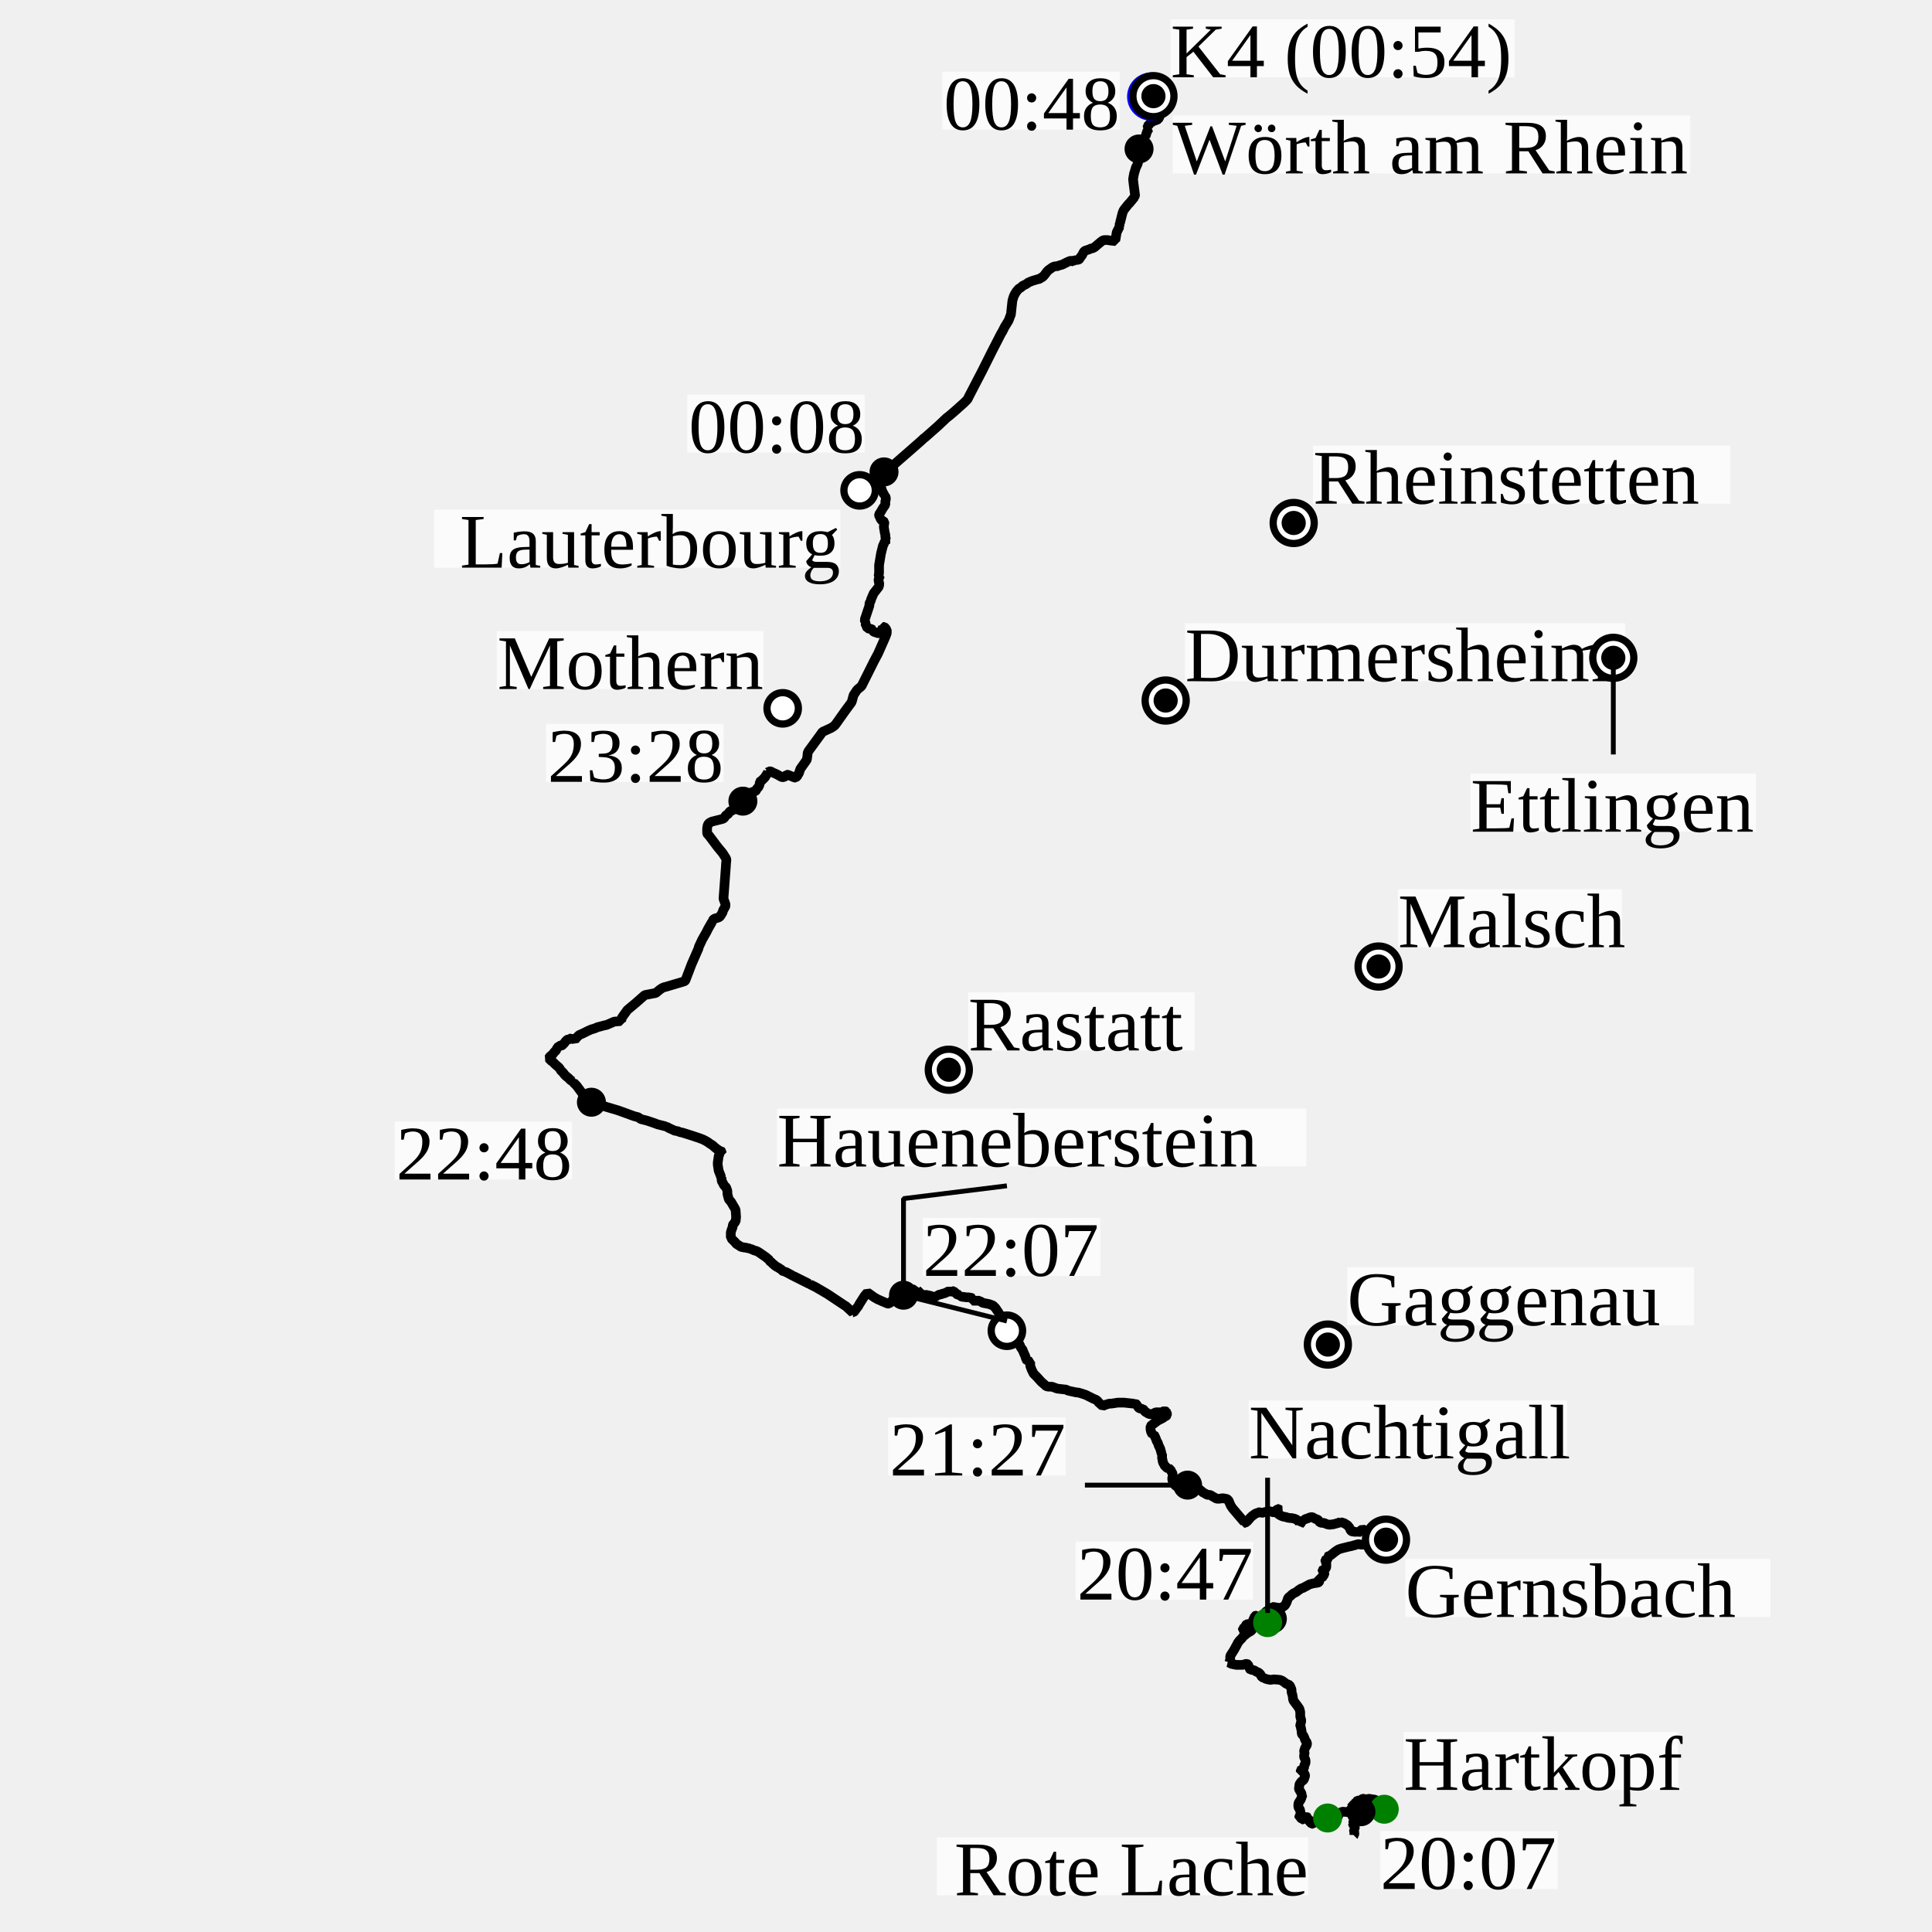
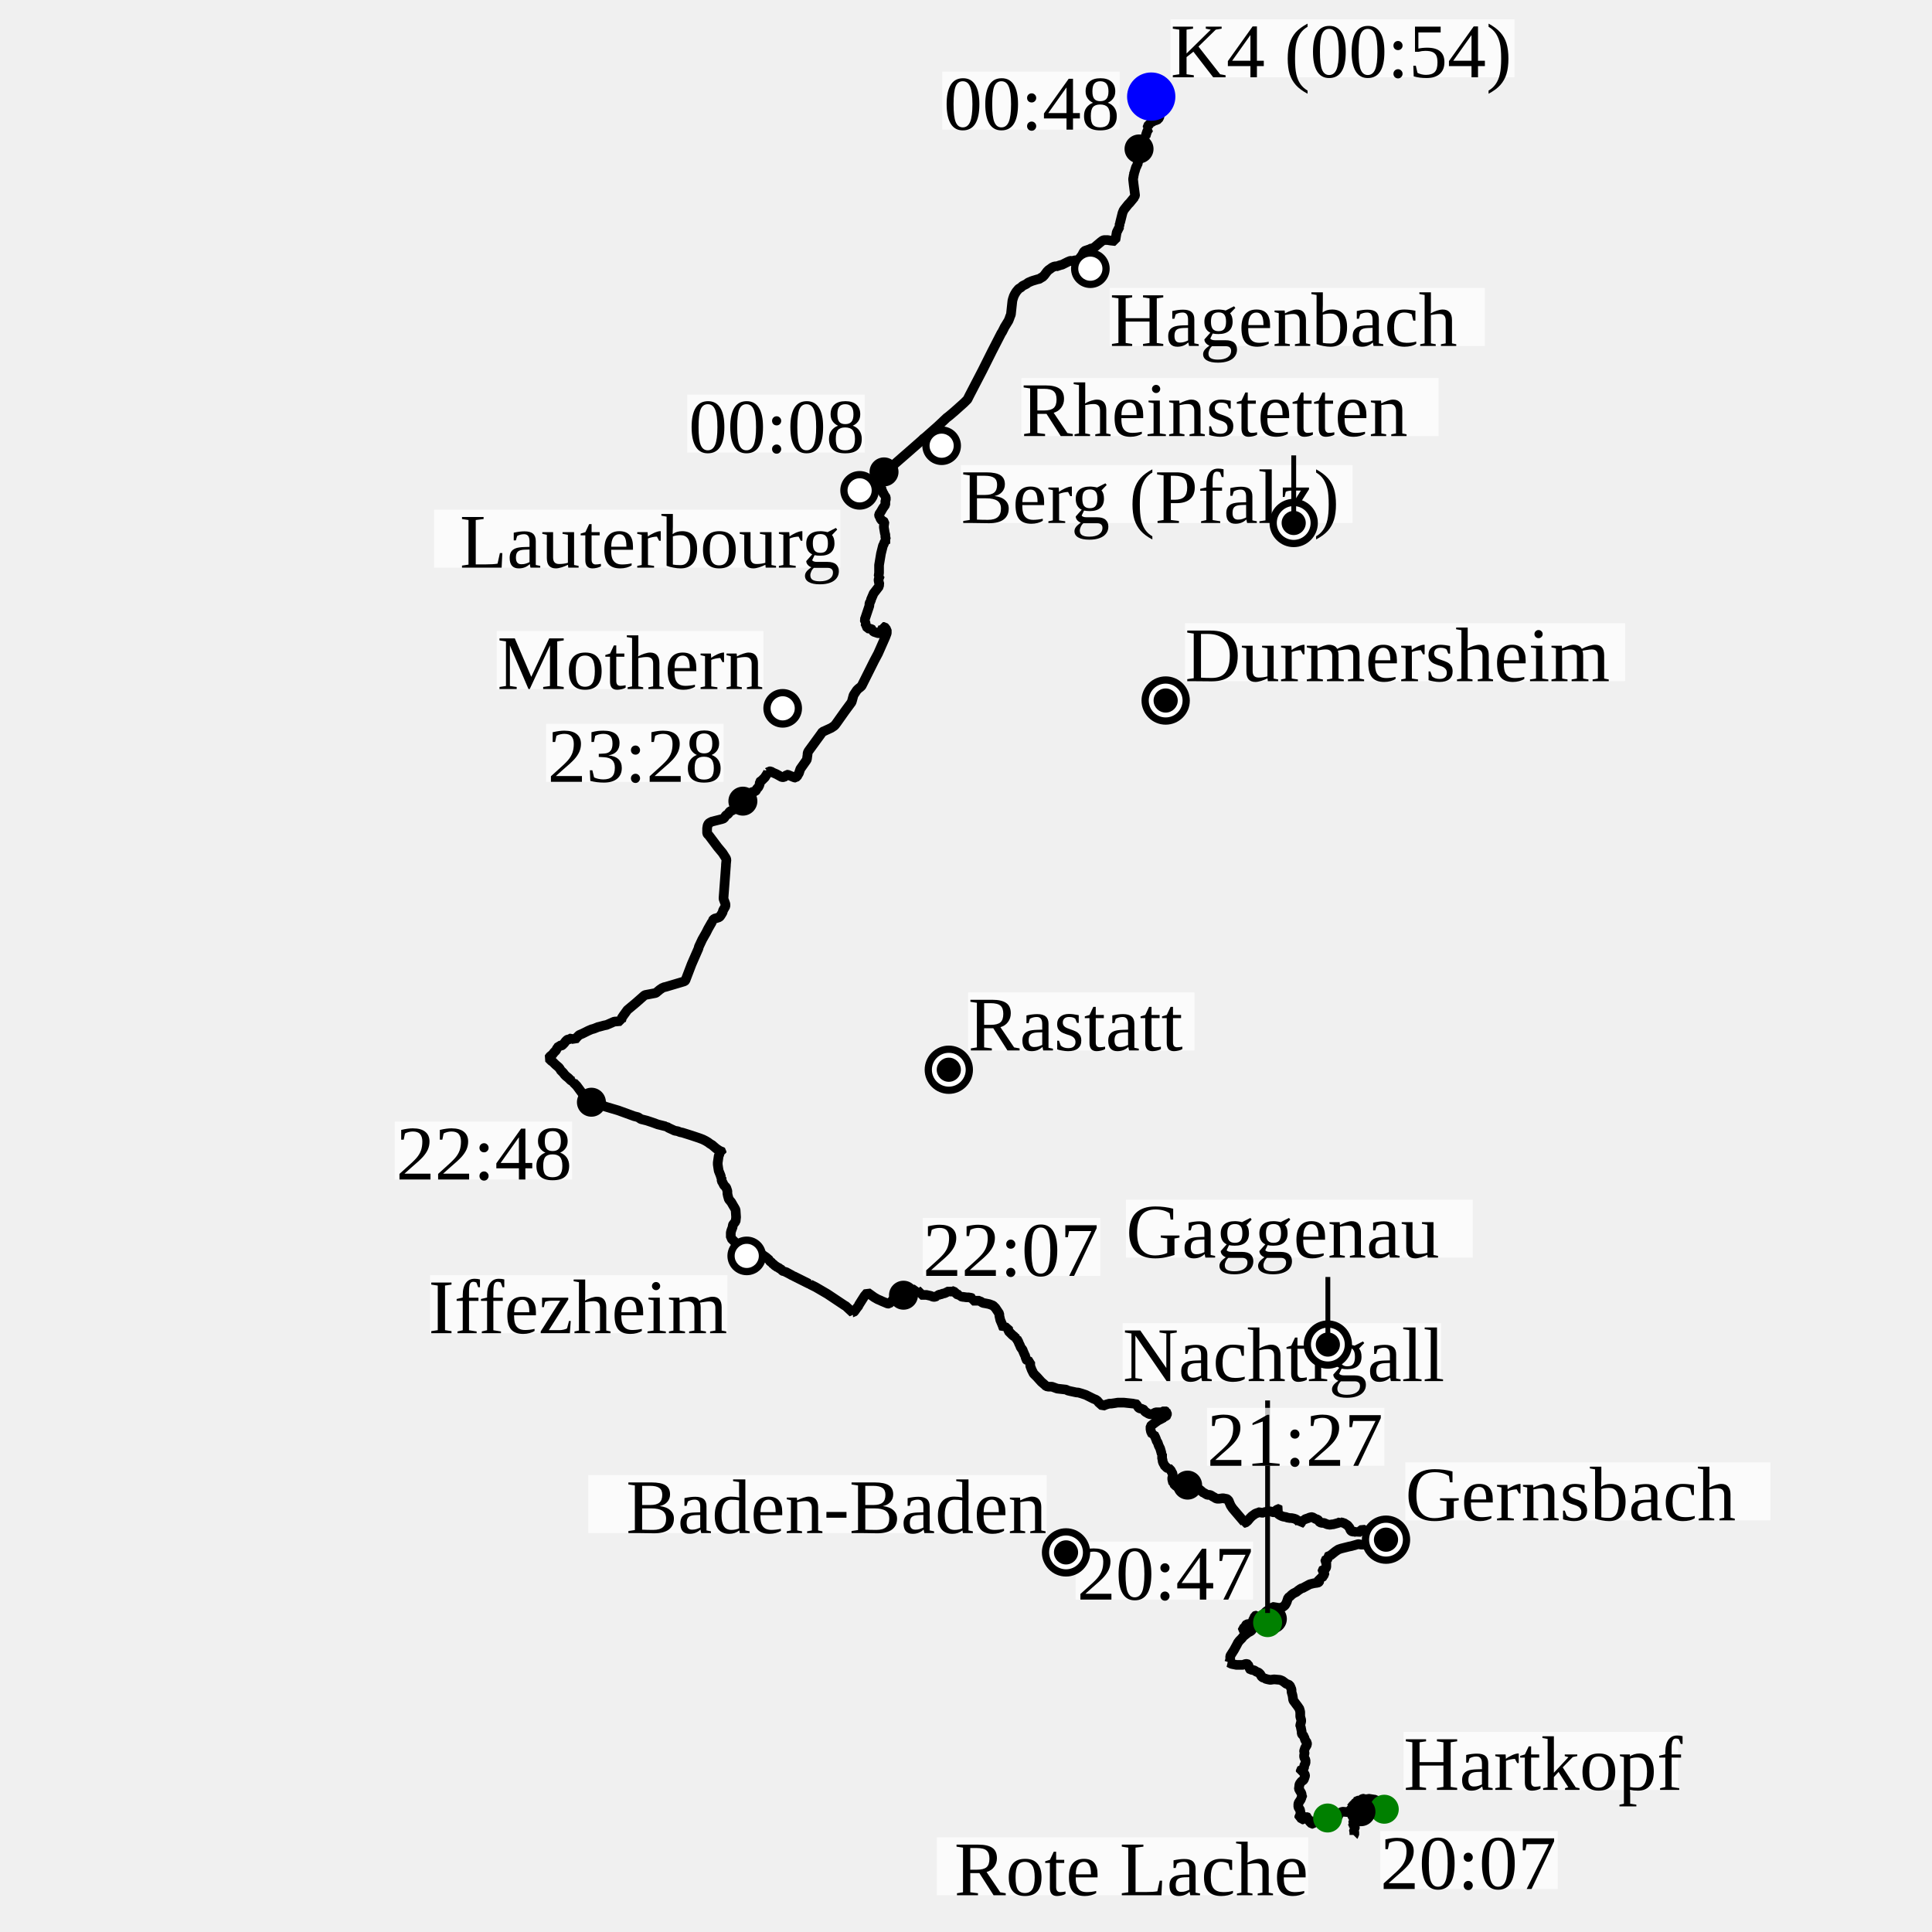
<svg xmlns="http://www.w3.org/2000/svg" height="400" viewBox="(0, 0, 400, 400)" width="400">
  <path d="M280.3,380.0 L280.4,379.9 L280.4,379.9 L280.4,379.7 L280.4,379.4 L280.3,378.8 L280.4,378.7 L280.5,378.6 L280.5,378.5 L280.5,378.4 L280.5,378.2 L280.4,378.0 L280.1,377.8 L280.1,377.7 L280.0,377.6 L280.0,377.6 L280.2,377.3 L280.3,377.2 L280.4,377.1 L280.5,377.1 L281.1,377.0 L281.4,376.9 L281.5,376.8 L281.6,376.7 L281.7,376.6 L281.8,376.1 L281.8,375.8 L281.8,375.2 L281.8,375.1 L281.4,374.5 L281.4,374.4 L281.5,374.3 L281.6,374.3 L282.0,374.2 L282.1,374.1 L282.2,374.1 L282.2,373.9 L282.2,373.5 L282.3,373.4 L282.4,373.3 L282.5,373.2 L282.7,373.3 L283.0,373.3 L283.1,373.2 L283.2,373.2 L283.3,373.0 L283.4,372.9 L284.2,372.9 L284.6,372.9 L284.7,372.9 L284.8,372.9 L284.9,373.0 L285.0,373.1 L285.0,373.2 L284.9,373.4 L284.9,373.5 L285.0,373.6 L285.1,373.6 L285.2,373.6 L285.2,373.6 L285.3,373.4 L285.3,373.3 L285.2,373.1 L285.0,372.7 L284.9,372.7 L284.8,372.6 L284.6,372.6 L283.3,372.4 L282.9,372.6 L282.7,372.6 L282.3,372.4 L282.2,372.4 L282.0,372.5 L281.8,372.6 L281.8,372.8 L281.7,373.0 L281.7,373.1 L281.5,373.1 L281.5,373.1 L281.3,372.9 L281.2,372.8 L281.1,372.8 L281.0,372.8 L280.9,372.9 L280.8,372.9 L280.7,373.2 L280.1,373.8 L279.7,374.3 L279.6,374.3 L279.6,374.5 L279.9,375.0 L279.9,375.1 L279.8,375.2 L279.7,375.2 L279.6,375.2 L279.3,375.2 L278.1,375.1 L277.9,375.1 L277.7,375.2 L277.5,375.3 L277.3,375.5 L277.0,376.1 L276.8,376.3 L276.6,376.4 L276.4,376.5 L275.7,376.5 L275.5,376.5 L275.2,376.5 L275.1,376.4 L275.0,376.4 L274.8,376.4 L274.6,376.3 L274.2,376.4 L274.0,376.4 L273.4,376.7 L273.0,376.8 L272.6,376.9 L272.4,377.0 L272.2,377.2 L271.9,377.5 L271.8,377.6 L271.7,377.6 L271.6,377.6 L271.5,377.5 L271.3,377.3 L271.1,377.1 L270.8,376.4 L270.8,376.3 L270.6,376.2 L270.5,376.2 L270.4,376.1 L270.1,376.2 L270.1,376.3 L269.9,376.6 L269.9,376.6 L269.8,376.7 L269.7,376.7 L269.6,376.7 L269.4,376.4 L269.0,376.3 L269.0,376.2 L269.0,376.0 L269.0,376.0 L269.2,375.8 L269.2,375.7 L269.3,375.5 L269.3,375.3 L269.2,375.1 L269.2,374.8 L269.1,374.6 L268.9,374.3 L268.8,374.1 L268.8,373.8 L268.8,373.6 L268.8,373.5 L268.9,373.2 L269.3,372.6 L269.5,372.1 L269.6,372.0 L269.6,371.8 L269.5,371.7 L269.5,371.5 L269.4,371.2 L269.1,370.7 L269.0,370.6 L268.9,370.1 L269.0,369.9 L269.0,369.6 L269.1,369.3 L269.4,368.9 L269.5,368.8 L269.8,368.6 L269.9,368.5 L270.0,368.3 L270.2,367.7 L270.2,367.5 L270.1,367.3 L269.9,367.0 L269.8,366.9 L269.7,366.9 L269.4,366.8 L269.3,366.8 L269.3,366.7 L269.3,366.5 L269.4,366.4 L269.5,366.4 L269.8,366.3 L269.9,366.2 L270.0,366.1 L270.0,365.6 L270.3,365.0 L270.3,364.6 L270.3,364.4 L270.0,363.8 L270.0,363.6 L270.0,363.4 L270.1,363.0 L270.1,362.9 L270.0,362.6 L270.0,362.5 L270.1,362.2 L270.2,361.9 L270.5,361.4 L270.6,361.2 L270.6,360.9 L270.6,360.8 L270.3,360.4 L270.2,360.2 L270.0,359.6 L270.0,359.5 L269.6,359.1 L269.5,358.9 L269.5,358.8 L269.5,358.5 L269.4,358.0 L269.3,357.5 L269.3,357.5 L269.2,357.4 L269.2,357.3 L269.2,357.2 L269.3,356.8 L269.4,356.4 L269.4,356.1 L269.2,355.4 L269.2,354.4 L269.1,354.1 L269.1,353.9 L268.7,353.3 L268.1,352.5 L267.8,352.1 L267.7,351.8 L267.7,351.6 L267.6,351.0 L267.4,350.3 L267.4,349.9 L267.4,349.8 L267.2,349.3 L267.1,349.1 L267.0,348.9 L266.8,348.8 L266.3,348.6 L265.9,348.3 L265.5,348.0 L265.0,347.8 L263.9,347.7 L263.7,347.7 L263.0,347.8 L262.5,347.7 L262.1,347.6 L261.9,347.5 L261.8,347.5 L261.8,347.5 L261.7,347.4 L261.6,347.4 L261.3,347.2 L261.2,347.1 L261.1,347.0 L261.0,346.7 L260.8,346.5 L260.6,346.3 L260.1,346.1 L259.8,345.9 L259.6,345.8 L259.0,345.7 L258.9,345.7 L258.8,345.6 L258.5,344.9 L258.4,344.6 L258.2,344.5 L258.0,344.5 L257.9,344.5 L257.6,344.6 L257.3,344.7 L257.0,344.7 L256.4,344.7 L256.0,344.7 L255.5,344.6 L255.0,344.5 L255.0,344.5 L254.6,344.3 L254.4,344.2 L254.5,344.2 L254.6,343.9 L254.7,343.7 L254.7,343.5 L254.7,343.1 L254.7,342.9 L254.8,342.7 L255.5,341.6 L256.1,340.5 L256.3,340.1 L256.6,339.7 L257.1,339.2 L257.4,338.8 L257.9,338.4 L258.4,338.0 L258.8,337.8 L259.1,337.6 L259.3,337.3 L259.4,337.2 L259.4,337.1 L259.3,337.0 L259.3,336.9 L259.1,336.9 L258.8,337.0 L258.6,337.0 L258.2,336.7 L258.1,336.7 L258.0,336.8 L257.7,337.1 L257.4,337.4 L257.4,337.4 L257.3,337.3 L257.3,337.3 L257.3,337.2 L257.6,337.0 L257.8,336.8 L258.0,336.4 L258.1,336.3 L258.7,336.2 L259.0,336.1 L259.1,336.0 L259.4,335.7 L259.4,335.5 L259.6,335.1 L259.7,334.9 L259.8,334.6 L260.0,334.5 L260.1,334.5 L260.2,334.6 L260.5,334.9 L260.8,335.1 L261.2,335.4 L261.7,335.7 L262.1,335.9 L262.3,336.0 L262.4,335.9 L263.0,335.6 L263.4,335.2 L263.6,335.0 L263.7,334.9 L263.8,334.6 L263.9,334.2 L263.9,334.0 L263.8,333.9 L263.7,333.7 L263.4,333.4 L263.3,333.3 L263.3,333.1 L263.3,333.0 L263.3,332.8 L263.4,332.8 L263.5,332.7 L263.6,332.7 L264.8,332.9 L265.1,332.9 L265.3,332.8 L265.6,332.7 L266.0,332.4 L266.2,332.1 L266.4,331.7 L266.5,331.4 L266.6,331.1 L266.7,330.8 L267.1,330.5 L267.4,330.2 L267.8,329.9 L268.4,329.6 L268.9,329.2 L269.1,329.1 L269.2,329.0 L269.3,328.9 L269.7,328.8 L271.0,328.1 L271.2,328.0 L272.0,327.8 L272.7,327.7 L272.8,327.7 L273.0,327.6 L273.1,327.5 L273.2,327.3 L273.1,326.9 L273.1,326.8 L273.1,326.7 L273.2,326.7 L273.3,326.7 L273.4,326.7 L273.6,326.7 L273.7,326.7 L274.0,326.2 L274.2,326.0 L274.2,325.9 L274.2,325.7 L273.9,325.3 L273.8,325.2 L273.8,325.1 L273.9,325.0 L274.0,325.0 L274.2,325.0 L274.3,324.9 L274.4,324.9 L274.4,324.8 L274.5,324.7 L274.6,324.4 L274.6,324.1 L274.6,323.7 L274.6,323.5 L274.4,323.2 L274.4,323.1 L274.4,323.0 L274.5,322.9 L274.7,322.9 L274.9,322.7 L275.0,322.6 L275.0,322.2 L275.1,322.1 L275.2,322.1 L275.4,322.1 L275.5,322.0 L276.5,321.2 L276.8,321.0 L277.1,320.8 L277.7,320.6 L278.5,320.4 L279.3,320.2 L279.8,320.1 L281.2,319.7 L281.3,319.7 L281.8,319.8 L282.2,319.8 L282.4,319.8 L282.5,319.8 L282.6,319.8 L282.7,319.7 L282.7,319.7 L282.8,319.7 L283.0,319.6 L283.1,319.5 L283.3,319.5 L283.4,319.5 L283.7,319.4 L284.1,319.4 L284.2,319.4 L284.5,319.5 L284.6,319.5 L284.7,319.5 L284.8,319.5 L284.9,319.5 L285.3,319.6 L285.4,319.6 L285.5,319.5 L285.6,319.5 L285.8,319.3 L285.8,319.3 L285.9,319.3 L286.4,319.0 L286.4,319.0 L286.4,318.8 L286.2,318.5 L286.1,318.3 L286.1,318.2 L285.9,317.7 L285.8,317.5 L285.8,317.4 L285.7,317.2 L285.6,316.7 L285.6,316.6 L285.6,316.4 L285.5,315.8 L285.6,316.4 L285.6,316.6 L285.6,316.7 L285.7,317.2 L285.8,317.4 L285.8,317.5 L285.9,317.7 L286.1,318.2 L286.1,318.3 L286.2,318.5 L286.4,318.8 L286.4,319.0 L286.4,319.0 L285.9,319.3 L285.8,319.3 L285.8,319.3 L285.6,318.8 L285.5,318.7 L285.1,318.1 L285.0,318.1 L284.7,318.0 L284.5,317.8 L284.4,317.4 L284.4,317.2 L284.2,317.0 L284.2,316.9 L284.0,317.0 L283.5,317.2 L283.0,317.3 L282.8,317.3 L282.8,317.3 L282.6,317.1 L282.6,316.9 L282.5,316.9 L282.3,316.7 L282.1,316.6 L281.7,316.9 L281.1,317.4 L281.0,317.3 L280.8,317.2 L280.3,317.1 L280.0,317.1 L279.8,317.0 L279.7,316.9 L279.6,316.8 L279.5,316.5 L279.4,316.3 L279.0,315.8 L278.2,315.3 L278.1,315.3 L277.8,315.2 L277.6,315.2 L277.5,315.1 L277.1,315.3 L276.0,315.6 L275.7,315.6 L275.4,315.7 L274.8,315.6 L274.1,315.3 L273.7,315.3 L273.3,315.2 L273.1,315.0 L273.0,314.8 L272.8,314.6 L272.4,314.5 L271.7,314.1 L271.5,314.1 L271.1,314.2 L270.9,314.3 L270.3,314.5 L270.1,314.6 L270.0,314.8 L269.8,314.8 L269.6,314.9 L269.3,315.4 L269.1,315.6 L269.1,315.4 L269.1,315.3 L268.9,315.0 L268.4,314.6 L268.2,314.5 L267.9,314.4 L267.4,314.3 L267.1,314.3 L266.5,314.2 L266.3,314.1 L265.7,314.0 L265.4,313.9 L265.0,313.7 L264.7,313.5 L264.5,313.3 L264.4,313.2 L264.4,313.1 L264.4,313.0 L264.8,312.5 L264.7,312.4 L264.6,312.4 L264.5,312.5 L264.2,312.7 L264.1,312.8 L263.9,313.0 L263.7,313.1 L263.6,313.1 L263.0,312.9 L262.9,312.9 L262.4,312.9 L262.2,313.0 L261.7,313.1 L261.6,313.2 L261.3,313.2 L260.7,313.1 L260.5,313.1 L260.4,313.2 L259.9,313.4 L259.2,313.9 L259.1,314.0 L258.8,314.3 L258.3,314.9 L257.8,315.3 L257.6,315.3 L257.6,315.1 L257.5,315.0 L255.2,312.3 L255.0,312.0 L254.8,311.7 L254.5,311.0 L254.4,310.7 L254.2,310.5 L254.1,310.4 L253.9,310.3 L253.7,310.3 L253.3,310.2 L253.1,310.2 L252.4,310.3 L252.2,310.3 L252.0,310.3 L251.7,310.2 L251.4,310.0 L251.0,309.8 L250.9,309.7 L250.5,309.5 L250.0,309.5 L249.8,309.4 L249.3,309.1 L249.2,309.1 L248.5,308.5 L247.9,308.1 L247.6,308.0 L247.5,307.9 L247.4,307.8 L247.5,307.6 L246.6,307.3 L246.4,307.3 L246.2,307.4 L245.9,307.5 L245.3,307.8 L245.2,307.9 L245.1,307.8 L245.0,307.6 L245.0,307.6 L244.8,307.6 L244.2,307.8 L244.0,307.9 L243.8,307.9 L243.7,307.8 L243.4,307.6 L243.0,307.2 L243.0,307.1 L242.9,307.1 L242.8,306.7 L242.7,306.3 L242.7,306.1 L242.7,305.9 L242.8,305.7 L242.8,305.5 L242.8,305.3 L242.7,304.9 L242.6,304.8 L242.4,304.4 L242.3,304.3 L242.0,304.0 L242.0,304.0 L241.9,303.9 L241.9,303.9 L241.8,304.0 L241.6,303.9 L241.4,303.7 L241.2,303.5 L241.0,303.3 L241.0,303.2 L240.8,302.8 L240.7,302.5 L240.7,302.2 L240.6,302.0 L240.6,301.9 L240.6,301.7 L240.6,301.5 L240.6,301.3 L240.6,301.1 L240.6,301.0 L240.5,301.0 L240.4,300.6 L240.2,299.9 L240.0,299.5 L239.9,299.3 L239.8,299.0 L239.7,298.7 L239.4,298.2 L239.4,298.1 L239.2,297.6 L239.0,297.2 L238.9,297.0 L238.8,297.0 L238.6,297.0 L238.3,296.4 L238.2,295.9 L238.2,295.5 L238.2,295.3 L238.3,295.2 L238.4,295.1 L238.8,294.8 L239.2,294.5 L239.9,294.0 L240.2,293.9 L240.3,293.8 L240.6,293.8 L240.8,293.5 L240.9,293.4 L241.1,293.3 L241.4,293.2 L241.5,293.1 L241.6,293.0 L241.6,292.7 L241.6,292.5 L241.5,292.4 L241.5,292.4 L241.5,292.3 L241.3,292.2 L241.1,292.1 L240.9,292.2 L240.5,292.4 L240.3,292.4 L240.1,292.4 L239.8,292.4 L239.5,292.4 L239.3,292.4 L238.5,292.8 L238.3,292.8 L238.1,292.8 L237.8,292.7 L237.3,292.4 L237.1,292.3 L236.8,291.9 L236.6,291.7 L236.5,291.7 L236.0,291.6 L235.8,291.5 L235.7,291.4 L235.3,290.8 L235.0,290.5 L235.0,290.5 L234.8,290.6 L234.8,290.6 L234.6,290.6 L232.7,290.4 L231.9,290.4 L231.4,290.4 L230.8,290.5 L230.1,290.6 L229.7,290.6 L229.0,290.8 L228.3,291.1 L227.4,290.3 L227.3,290.1 L226.9,289.8 L226.4,289.6 L224.8,288.8 L223.9,288.5 L223.2,288.3 L222.9,288.3 L221.5,288.0 L221.1,287.9 L220.7,287.7 L218.9,287.5 L217.8,287.1 L217.6,287.1 L217.4,287.1 L217.1,287.1 L216.6,287.0 L216.3,286.7 L215.6,286.1 L214.7,285.1 L214.0,284.4 L213.6,283.6 L213.3,282.8 L213.3,282.0 L213.2,282.0 L213.2,281.9 L213.0,281.8 L212.9,281.7 L212.8,281.7 L212.7,281.7 L212.5,281.5 L212.4,281.4 L212.4,281.2 L212.3,280.9 L212.3,280.8 L212.1,280.4 L212.1,280.4 L211.8,279.7 L211.7,279.4 L211.5,279.2 L211.3,278.9 L211.2,278.6 L211.0,278.2 L210.8,277.7 L210.6,277.4 L210.5,277.1 L210.4,277.1 L210.3,277.0 L210.2,276.9 L210.1,276.9 L210.1,276.8 L209.6,276.4 L209.5,276.3 L209.3,276.1 L209.2,276.0 L208.9,275.7 L208.8,275.6 L208.7,274.9 L208.5,274.9 L208.2,274.8 L208.2,274.8 L208.0,274.8 L207.8,275.0 L207.7,274.8 L207.6,274.5 L207.4,274.0 L207.1,273.3 L206.9,272.4 L206.9,272.0 L206.1,270.8 L205.8,270.5 L205.6,270.3 L204.8,270.0 L204.3,269.9 L203.8,269.8 L203.7,269.8 L203.4,269.7 L203.1,269.5 L202.9,269.4 L202.8,269.3 L202.7,269.3 L202.3,269.3 L201.3,269.3 L201.3,269.2 L201.3,269.1 L201.3,268.9 L201.3,268.8 L201.1,268.7 L200.5,268.6 L200.2,268.6 L200.1,268.6 L199.4,268.5 L199.2,268.5 L199.0,268.4 L198.8,268.2 L198.8,268.1 L198.7,268.1 L198.7,268.1 L198.5,268.1 L198.5,268.1 L198.5,268.1 L198.4,268.1 L198.3,268.1 L197.5,267.4 L197.4,267.3 L197.4,267.3 L197.3,267.3 L197.2,267.4 L197.1,267.4 L196.8,267.4 L196.8,267.4 L196.7,267.4 L196.7,267.4 L196.5,267.3 L196.5,267.3 L195.7,267.7 L195.4,267.8 L195.4,267.8 L195.3,267.8 L195.0,267.9 L194.8,268.0 L194.6,268.0 L194.1,268.2 L194.1,268.3 L194.0,268.3 L193.8,268.4 L193.6,268.5 L193.5,268.5 L193.4,268.5 L193.3,268.5 L193.2,268.5 L192.7,268.3 L191.8,268.1 L191.7,268.1 L190.8,268.1 L190.6,268.1 L190.6,267.9 L190.6,267.5 L190.6,267.4 L190.6,267.4 L190.5,267.4 L190.5,267.6 L190.2,267.6 L190.2,267.5 L189.9,267.6 L189.7,267.5 L189.5,267.3 L188.8,266.8 L188.3,267.3 L187.9,267.7 L187.4,268.2 L187.3,268.1 L187.3,268.1 L187.2,268.1 L187.1,268.2 L187.0,268.2 L186.3,268.8 L185.8,269.1 L185.7,269.1 L185.4,268.8 L185.3,268.6 L185.1,268.8 L184.7,269.3 L184.1,269.9 L183.9,269.9 L183.8,269.9 L182.6,269.4 L182.4,269.3 L181.7,269.0 L181.0,268.6 L179.6,267.6 L179.0,268.3 L178.3,269.4 L177.8,270.2 L177.8,270.3 L177.4,270.8 L176.9,271.5 L176.7,271.7 L176.6,271.7 L176.6,271.8 L175.1,270.4 L175.1,270.4 L174.9,270.3 L173.7,269.5 L171.3,267.9 L170.1,267.2 L168.9,266.5 L167.7,265.9 L167.7,265.8 L167.5,265.8 L167.5,265.8 L167.5,265.8 L165.7,264.9 L164.3,264.2 L164.2,264.1 L164.1,264.1 L163.9,264.0 L162.8,263.4 L162.5,263.3 L162.4,263.3 L162.3,263.4 L162.3,263.4 L162.3,263.3 L162.3,263.2 L162.2,263.2 L162.0,263.1 L161.9,263.0 L161.6,262.7 L161.5,262.7 L161.5,262.7 L161.1,262.4 L161.0,262.4 L161.0,262.4 L160.7,262.2 L160.4,262.0 L160.3,261.9 L160.3,261.9 L160.2,261.8 L159.8,261.5 L159.9,261.5 L159.5,261.2 L159.3,261.0 L159.3,261.0 L159.3,260.9 L158.6,260.3 L157.3,259.4 L157.0,259.2 L156.6,259.0 L156.2,258.9 L155.5,258.6 L155.3,258.6 L155.2,258.5 L154.8,258.4 L154.7,258.4 L154.4,258.3 L154.3,258.3 L154.1,258.3 L153.8,258.2 L153.8,258.2 L153.6,258.2 L153.5,258.2 L153.2,258.0 L152.9,257.8 L152.4,257.5 L152.3,257.3 L151.9,256.9 L151.5,256.5 L151.4,256.4 L151.4,256.3 L151.3,256.2 L151.3,256.1 L151.3,255.2 L151.4,254.8 L151.7,254.0 L151.7,253.7 L151.8,253.5 L152.2,253.0 L152.3,252.9 L152.4,252.0 L152.3,250.5 L152.1,250.1 L151.8,249.6 L151.4,248.9 L150.9,248.3 L150.7,247.6 L150.6,247.1 L150.6,246.6 L150.5,246.3 L150.4,246.0 L150.3,245.8 L149.9,245.4 L149.7,245.0 L149.6,244.8 L149.4,244.5 L149.4,244.3 L149.4,243.8 L149.3,243.8 L149.2,243.4 L148.8,242.4 L148.7,241.8 L148.6,241.1 L148.6,240.7 L148.7,240.0 L148.8,239.3 L148.9,239.1 L149.0,238.8 L149.2,238.6 L149.3,238.6 L149.4,238.6 L149.4,238.5 L149.4,238.4 L149.3,238.3 L149.2,238.3 L149.1,238.3 L149.0,238.3 L148.9,238.2 L148.3,237.8 L147.6,237.2 L147.5,237.1 L147.0,236.8 L146.6,236.5 L146.1,236.2 L145.5,235.9 L144.7,235.6 L143.2,235.1 L141.3,234.5 L140.8,234.4 L140.3,234.2 L139.7,234.1 L138.4,233.5 L138.1,233.3 L137.8,233.3 L137.8,233.2 L136.2,232.8 L135.1,232.4 L133.9,232.0 L132.7,231.7 L132.4,231.5 L132.1,231.3 L131.3,231.1 L128.0,229.9 L125.3,229.1 L125.1,229.0 L122.4,228.2 L122.1,228.0 L121.7,227.8 L121.5,227.6 L121.2,227.3 L121.0,227.0 L120.9,226.9 L120.8,226.7 L119.4,224.8 L119.0,224.4 L118.7,224.1 L118.7,223.9 L118.7,223.9 L118.6,223.9 L118.2,223.7 L118.1,223.6 L118.0,223.5 L117.7,223.2 L117.2,222.8 L116.9,222.5 L116.6,222.1 L116.0,221.5 L116.0,221.4 L115.7,221.0 L115.0,220.4 L114.4,219.8 L114.2,219.7 L113.6,219.1 L113.9,218.7 L114.4,218.3 L114.7,217.9 L115.1,217.5 L115.3,217.1 L115.6,216.7 L115.7,216.5 L115.7,216.5 L115.8,216.5 L116.2,216.5 L116.4,216.4 L116.5,216.3 L116.6,216.2 L116.8,216.0 L117.1,215.6 L117.3,215.4 L117.4,215.3 L117.6,215.2 L117.8,215.2 L118.4,214.9 L118.6,215.1 L118.7,215.1 L118.7,215.1 L119.0,215.3 L119.4,214.8 L119.7,214.5 L119.9,214.3 L120.6,214.0 L121.8,213.4 L122.5,213.1 L122.9,213.0 L123.9,212.6 L124.0,212.6 L125.1,212.3 L125.6,212.2 L127.2,211.5 L127.4,211.5 L128.5,211.4 L128.6,211.4 L128.6,211.3 L128.7,211.0 L128.7,210.8 L128.9,210.5 L129.1,210.2 L129.9,209.1 L131.7,207.6 L133.4,206.1 L133.6,206.0 L135.7,205.6 L135.9,205.5 L136.0,205.4 L136.6,204.9 L137.2,204.5 L137.3,204.4 L137.5,204.4 L137.9,204.3 L141.6,203.2 L141.8,203.1 L141.9,203.0 L143.2,199.6 L144.6,196.4 L144.7,196.0 L145.4,194.5 L146.2,193.1 L146.6,192.3 L147.4,190.9 L147.4,190.8 L147.4,190.8 L147.4,190.7 L147.5,190.7 L147.5,190.6 L147.6,190.5 L147.8,190.3 L147.9,190.2 L148.3,190.1 L148.6,190.0 L148.9,189.9 L149.1,189.7 L149.3,189.4 L149.6,188.9 L149.7,188.5 L150.1,187.8 L150.2,187.6 L150.2,187.4 L150.2,187.2 L149.8,186.1 L149.8,185.9 L150.3,179.2 L150.3,179.0 L150.4,178.0 L150.3,177.7 L149.6,176.6 L148.6,175.4 L146.8,173.0 L146.5,172.7 L146.4,172.5 L146.4,172.2 L146.4,171.5 L146.5,170.9 L146.7,170.5 L147.0,170.3 L147.4,170.1 L149.4,169.6 L149.7,169.5 L149.9,169.4 L150.3,168.8 L150.8,168.5 L151.0,168.1 L151.3,167.9 L151.6,167.8 L151.9,167.6 L152.4,167.5 L152.6,167.3 L152.9,167.0 L153.3,166.5 L153.6,166.1 L153.8,165.9 L154.2,165.1 L154.5,164.7 L154.7,164.5 L154.9,164.4 L155.7,164.0 L156.4,163.8 L156.5,163.7 L156.7,163.3 L157.0,163.0 L157.2,162.6 L157.3,162.3 L157.3,161.9 L157.4,161.8 L157.7,161.6 L158.0,161.3 L158.4,160.9 L158.5,160.7 L158.7,160.4 L159.0,159.9 L159.0,159.7 L159.1,159.8 L159.2,159.7 L159.6,159.7 L159.9,159.9 L160.8,160.3 L161.7,160.8 L161.9,160.9 L162.1,160.9 L162.3,160.9 L162.6,160.7 L162.9,160.4 L163.1,160.4 L164.3,160.9 L164.6,161.0 L164.7,161.0 L164.8,160.9 L165.0,160.8 L165.2,160.4 L165.4,160.1 L165.7,159.2 L166.9,157.5 L167.0,157.4 L167.1,157.0 L167.1,156.9 L167.2,156.2 L167.2,155.9 L167.4,155.5 L170.1,151.8 L170.3,151.5 L170.6,151.4 L170.8,151.3 L172.1,150.7 L172.4,150.5 L172.7,150.3 L172.9,150.1 L173.2,149.7 L174.9,147.3 L176.3,145.4 L176.4,145.1 L176.7,144.0 L176.8,143.8 L177.4,142.9 L177.7,142.6 L178.2,142.2 L178.4,142.0 L178.5,141.8 L179.4,140.0 L181.0,136.8 L181.8,135.3 L183.3,131.9 L183.6,131.1 L183.6,131.0 L183.6,130.9 L183.6,130.7 L183.6,130.4 L183.5,130.3 L183.2,129.9 L183.1,129.8 L183.0,129.8 L182.9,129.8 L182.8,129.8 L182.8,129.9 L182.3,130.9 L182.2,131.0 L182.1,131.1 L182.0,131.1 L181.8,131.1 L180.9,130.8 L180.7,130.6 L180.7,130.5 L180.7,130.4 L180.3,130.2 L179.6,130.1 L179.3,129.4 L179.3,129.3 L179.2,129.2 L179.1,129.0 L179.2,128.9 L179.2,128.8 L179.1,128.7 L179.1,128.6 L179.0,128.3 L179.1,128.1 L180.0,125.4 L180.0,125.0 L180.1,124.7 L180.3,124.5 L180.3,124.4 L180.3,124.2 L180.6,123.5 L180.9,122.8 L181.0,122.7 L182.0,121.4 L182.0,121.2 L182.1,121.0 L182.0,120.7 L181.9,120.2 L181.9,119.9 L182.0,119.7 L182.1,119.6 L182.1,119.5 L182.1,119.4 L182.0,119.4 L181.9,119.3 L182.0,118.6 L182.0,117.5 L182.0,117.0 L182.4,114.6 L182.8,113.0 L183.0,112.6 L183.1,112.3 L183.3,112.0 L183.3,112.0 L183.4,111.9 L183.5,111.9 L183.6,111.8 L183.5,111.7 L183.4,111.6 L183.4,111.5 L183.4,111.5 L183.3,111.2 L183.3,110.7 L183.2,110.4 L183.2,110.4 L183.0,109.2 L183.0,108.9 L183.1,108.2 L183.1,108.1 L183.0,108.0 L183.0,108.0 L182.9,107.9 L182.6,107.8 L182.6,107.8 L182.3,107.4 L182.3,107.4 L182.2,107.1 L182.2,107.0 L182.1,107.0 L182.0,106.7 L182.0,106.6 L182.0,106.6 L182.0,106.5 L182.4,105.9 L182.8,105.2 L183.3,104.5 L183.3,104.4 L183.3,103.7 L183.4,103.5 L183.4,103.1 L183.4,103.0 L183.3,102.8 L183.2,102.7 L183.2,102.6 L183.1,102.5 L183.1,102.5 L183.1,102.4 L183.0,102.3 L182.8,102.0 L182.8,101.9 L182.6,101.6 L182.5,101.1 L182.3,100.9 L181.9,100.8 L181.9,100.7 L181.6,100.5 L181.5,100.5 L181.5,100.4 L181.5,100.3 L181.6,100.1 L181.6,100.0 L181.6,99.8 L181.7,99.6 L181.7,99.3 L181.7,99.1 L181.7,99.1 L181.7,98.8 L181.8,98.7 L181.8,98.6 L181.8,98.5 L181.8,98.5 L181.8,98.3 L181.8,98.3 L181.9,98.2 L182.0,98.1 L183.0,97.7 L183.7,97.4 L183.8,97.4 L183.9,97.4 L183.9,97.4 L183.9,97.4 L184.1,97.3 L184.1,97.2 L184.0,97.1 L184.2,97.0 L184.7,96.6 L185.3,96.0 L189.2,92.6 L190.9,91.1 L191.1,90.9 L191.2,90.8 L191.6,90.5 L194.2,88.2 L194.2,88.2 L196.0,86.5 L196.4,86.2 L197.0,85.7 L197.7,85.1 L199.6,83.4 L200.1,82.9 L200.3,82.7 L200.4,82.5 L200.7,81.9 L203.4,76.7 L204.0,75.5 L204.4,74.7 L205.4,72.7 L207.3,69.0 L207.5,68.7 L208.0,67.7 L208.8,66.4 L209.0,65.9 L209.1,65.6 L209.3,65.1 L209.6,62.3 L209.7,61.9 L209.9,61.3 L210.1,60.9 L210.4,60.4 L210.9,59.8 L211.4,59.5 L211.7,59.2 L212.5,58.8 L212.9,58.5 L213.6,58.2 L213.9,58.1 L214.9,57.8 L215.0,57.8 L215.3,57.7 L215.5,57.5 L215.8,57.4 L216.0,57.2 L216.2,57.0 L216.5,56.6 L216.8,56.2 L217.1,55.9 L217.4,55.7 L217.8,55.4 L218.2,55.2 L218.7,55.1 L218.6,55.2 L219.5,54.9 L219.9,54.8 L220.3,54.6 L221.1,54.2 L221.6,54.0 L221.8,54.0 L221.9,54.1 L221.9,54.1 L222.0,54.1 L222.1,54.1 L222.1,54.1 L222.2,54.0 L222.2,54.0 L222.5,53.9 L222.8,53.9 L222.8,54.0 L222.8,53.8 L223.2,53.8 L223.4,53.7 L223.5,53.6 L223.6,53.4 L223.9,53.0 L224.0,52.9 L224.3,52.3 L224.5,52.0 L224.7,51.9 L225.0,51.8 L225.6,51.6 L225.7,51.5 L226.2,51.4 L226.4,51.3 L226.6,51.2 L227.3,50.6 L227.9,50.1 L228.3,49.8 L228.6,49.7 L228.8,49.7 L229.3,49.7 L229.9,49.8 L230.8,49.9 L230.9,49.9 L230.9,49.7 L231.0,49.4 L231.0,49.3 L231.2,48.1 L231.4,47.7 L231.8,46.9 L231.7,46.8 L231.7,46.8 L231.8,46.6 L231.8,46.3 L231.9,46.2 L231.9,46.1 L232.4,44.1 L232.6,43.6 L232.8,43.3 L233.6,42.3 L233.9,42.0 L234.8,40.9 L234.9,40.8 L234.9,40.7 L235.0,40.5 L235.0,40.4 L234.7,38.1 L234.6,37.2 L234.6,37.0 L234.7,36.5 L234.7,36.4 L234.7,36.3 L234.7,36.3 L234.8,36.1 L234.8,36.0 L234.8,35.8 L234.8,35.7 L234.9,35.6 L235.2,34.6 L235.4,34.3 L235.4,34.2 L235.6,33.8 L235.6,33.5 L235.7,33.2 L235.6,33.1 L235.7,33.1 L235.7,33.0 L235.8,32.5 L235.7,31.9 L235.8,31.3 L235.8,30.8 L235.9,30.7 L235.9,30.6 L236.0,30.4 L236.3,30.0 L236.6,29.5 L236.8,29.0 L236.9,28.8 L237.0,28.5 L237.0,28.3 L237.0,28.3 L237.0,28.2 L237.1,28.2 L237.2,28.2 L237.3,27.8 L237.5,27.2 L237.8,26.7 L238.0,26.5 L237.9,26.5 L237.6,26.3 L237.6,26.3 L237.6,26.1 L237.8,25.9 L238.0,25.7 L238.2,25.6 L238.2,25.5 L238.3,25.4 L238.4,25.3 L238.8,25.1 L238.9,25.0 L239.0,24.9 L239.3,25.0 L239.3,25.0 L239.4,24.9 L239.5,24.9 L239.5,24.9 L239.6,24.8 L239.7,24.7 L239.9,24.5 L240.0,24.4 L240.1,23.9 L240.2,23.5 L240.2,23.4 L240.2,23.1 L240.1,22.9 L240.0,22.8 L239.9,22.7 L239.9,22.6 L239.8,22.4 L239.8,22.2 L239.7,22.2 L239.5,21.5 L239.4,21.4 L239.3,21.3 L239.1,21.0 L238.5,20.4 L238.4,20.2 L238.4,20.1 L238.3,20.0" fill="transparent" id="track" stroke="black" stroke-linejoin="miter" stroke-miterlimit="1" stroke-width="2" />
  <g>
    <g>
      <circle cx="238.349" cy="20" fill="Blue" id="0/wp/circle" r="5" />
    </g>
    <g transform="translate(238.3493 20)">
      <rect fill="white" fill-opacity="0.75" height="12" id="label-bg" width="71.221" x="4" y="-16" />
      <text font-size="16.0" id="0/wp/text" text-anchor="start" x="4.000" y="-4.000">
K4 (00:54)
</text>
    </g>
    <g>
      <circle cx="263.428" cy="335.178" fill="Black" id="1/wp/circle" r="3" />
    </g>
    <g transform="translate(263.4279 335.1778)">
      <rect fill="white" fill-opacity="0.75" height="12" id="label-bg" width="36.737" x="-40.737" y="-16" />
      <text font-size="16.0" id="1/wp/text" text-anchor="end" x="-4.000" y="-4.000">
20:47
</text>
    </g>
    <g>
      <circle cx="187.059" cy="268.16" fill="Black" id="2/wp/circle" r="3" />
    </g>
    <g transform="translate(187.059 268.1601)">
      <rect fill="white" fill-opacity="0.75" height="12" id="label-bg" width="36.737" x="4" y="-16" />
      <text font-size="16.0" id="2/wp/text" text-anchor="start" x="4.000" y="-4.000">
22:07
</text>
    </g>
    <g>
      <circle cx="153.806" cy="165.87" fill="Black" id="3/wp/circle" r="3" />
    </g>
    <g transform="translate(153.8058 165.8702)">
      <rect fill="white" fill-opacity="0.75" height="12" id="label-bg" width="36.737" x="-40.737" y="-16" />
      <text font-size="16.0" id="3/wp/text" text-anchor="end" x="-4.000" y="-4.000">
23:28
</text>
    </g>
    <g>
      <circle cx="235.825" cy="30.838" fill="Black" id="4/wp/circle" r="3" />
    </g>
    <g transform="translate(235.8254 30.83822)">
      <rect fill="white" fill-opacity="0.75" height="12" id="label-bg" width="36.737" x="-40.737" y="-16" />
      <text font-size="16.0" id="4/wp/text" text-anchor="end" x="-4.000" y="-4.000">
00:48
</text>
    </g>
    <g>
-       <circle cx="238.807" cy="19.908" fill="Black" id="5/wp/circle" r="5" />
-       <circle cx="238.807" cy="19.908" fill="white" id="5/wp/circle-little-white" r="3.5" />
-       <circle cx="238.807" cy="19.908" fill="black" id="5/wp/circle-little-white" r="2.5" />
-     </g>
-     <g transform="translate(238.8074 19.90802)">
-       <rect fill="white" fill-opacity="0.75" height="12" id="label-bg" width="107.126" x="4" y="4" />
-       <text font-size="16.0" id="5/wp/text" text-anchor="start" x="4.000" y="16.000">
- Wörth am Rhein
- </text>
-     </g>
-     <g>
-       <circle cx="274.867" cy="376.397" fill="Green" id="6/wp/circle" r="3" />
+       <circle cx="274.867" cy="376.397" fill="Green" id="5/wp/circle" r="3" />
    </g>
    <g transform="translate(274.8673 376.3968)">
      <rect fill="white" fill-opacity="0.75" height="12" id="label-bg" width="76.905" x="-80.905" y="4" />
-       <text font-size="16.0" id="6/wp/text" text-anchor="end" x="-4.000" y="16.000">
+       <text font-size="16.0" id="5/wp/text" text-anchor="end" x="-4.000" y="16.000">
Rote Lache
</text>
    </g>
    <g>
-       <circle cx="286.957" cy="318.773" fill="Black" id="7/wp/circle" r="5" />
-       <circle cx="286.957" cy="318.773" fill="white" id="7/wp/circle-little-white" r="3.5" />
-       <circle cx="286.957" cy="318.773" fill="black" id="7/wp/circle-little-white" r="2.5" />
+       <circle cx="286.957" cy="318.773" fill="Black" id="6/wp/circle" r="5" />
+       <circle cx="286.957" cy="318.773" fill="white" id="6/wp/circle-little-white" r="3.5" />
+       <circle cx="286.957" cy="318.773" fill="black" id="6/wp/circle-little-white" r="2.5" />
    </g>
    <g transform="translate(286.9566 318.7733)">
-       <rect fill="white" fill-opacity="0.75" height="12" id="label-bg" width="75.579" x="4" y="4" />
-       <text font-size="16.0" id="7/wp/text" text-anchor="start" x="4.000" y="16.000">
+       <rect fill="white" fill-opacity="0.75" height="12" id="label-bg" width="75.579" x="4" y="-16" />
+       <text font-size="16.0" id="6/wp/text" text-anchor="start" x="4.000" y="-4.000">
Gernsbach
</text>
    </g>
    <g>
-       <circle cx="286.597" cy="374.583" fill="Green" id="8/wp/circle" r="3" />
+       <circle cx="286.597" cy="374.583" fill="Green" id="7/wp/circle" r="3" />
    </g>
    <g transform="translate(286.5968 374.583)">
      <rect fill="white" fill-opacity="0.75" height="12" id="label-bg" width="56.821" x="4" y="-16" />
-       <text font-size="16.0" id="8/wp/text" text-anchor="start" x="4.000" y="-4.000">
+       <text font-size="16.0" id="7/wp/text" text-anchor="start" x="4.000" y="-4.000">
Hartkopf
</text>
    </g>
    <g>
-       <circle cx="262.443" cy="335.946" fill="Green" id="9/wp/circle" r="3" />
+       <circle cx="262.443" cy="335.946" fill="Green" id="8/wp/circle" r="3" />
    </g>
    <g transform="translate(262.4435 335.9456)">
-       <rect fill="white" fill-opacity="0.75" height="12" id="label-bg" width="65.916" x="-3.916" y="-46" />
-       <text font-size="16.0" id="9/wp/text" text-anchor="start" x="-3.916" y="-34.000">
+       <rect fill="white" fill-opacity="0.75" height="12" id="label-bg" width="65.916" x="-30" y="-62" />
+       <text font-size="16.0" id="8/wp/text" text-anchor="start" x="-30.000" y="-50.000">
Nachtigall
</text>
    </g>
-     <path d="M262.44,305.95 L262.44,333.95" fill="transparent" id="link" stroke="black" stroke-linejoin="miter" stroke-miterlimit="1" />
-     <g>
-       <circle cx="281.771" cy="375.097" fill="Black" id="10/wp/circle" r="3" />
+     <path d="M262.44,289.95 L262.44,333.95" fill="transparent" id="link" stroke="black" stroke-linejoin="miter" stroke-miterlimit="1" />
+     <g>
+       <circle cx="281.771" cy="375.097" fill="Black" id="9/wp/circle" r="3" />
    </g>
    <g transform="translate(281.7712 375.0971)">
      <rect fill="white" fill-opacity="0.75" height="12" id="label-bg" width="36.737" x="4" y="4" />
-       <text font-size="16.0" id="10/wp/text" text-anchor="start" x="4.000" y="16.000">
+       <text font-size="16.0" id="9/wp/text" text-anchor="start" x="4.000" y="16.000">
20:07
</text>
    </g>
    <g>
-       <circle cx="245.885" cy="307.479" fill="Black" id="11/wp/circle" r="3" />
+       <circle cx="245.885" cy="307.479" fill="Black" id="10/wp/circle" r="3" />
    </g>
    <g transform="translate(245.8853 307.4793)">
-       <rect fill="white" fill-opacity="0.75" height="12" id="label-bg" width="36.737" x="-62" y="-14" />
-       <text font-size="16.0" id="11/wp/text" text-anchor="end" x="-25.263" y="-2.000">
+       <rect fill="white" fill-opacity="0.75" height="12" id="label-bg" width="36.737" x="4" y="-16" />
+       <text font-size="16.0" id="10/wp/text" text-anchor="start" x="4.000" y="-4.000">
21:27
</text>
    </g>
-     <path d="M224.62,307.48 L243.89,307.48" fill="transparent" id="link" stroke="black" stroke-linejoin="miter" stroke-miterlimit="1" />
-     <g>
-       <circle cx="122.448" cy="228.203" fill="Black" id="12/wp/circle" r="3" />
+     <g>
+       <circle cx="122.448" cy="228.203" fill="Black" id="11/wp/circle" r="3" />
    </g>
    <g transform="translate(122.4482 228.2029)">
      <rect fill="white" fill-opacity="0.75" height="12" id="label-bg" width="36.737" x="-40.737" y="4" />
-       <text font-size="16.0" id="12/wp/text" text-anchor="end" x="-4.000" y="16.000">
+       <text font-size="16.0" id="11/wp/text" text-anchor="end" x="-4.000" y="16.000">
22:48
</text>
    </g>
    <g>
-       <circle cx="183.028" cy="97.701" fill="Black" id="13/wp/circle" r="3" />
+       <circle cx="183.028" cy="97.701" fill="Black" id="12/wp/circle" r="3" />
    </g>
    <g transform="translate(183.0281 97.70058)">
      <rect fill="white" fill-opacity="0.75" height="12" id="label-bg" width="36.737" x="-40.737" y="-16" />
+       <text font-size="16.0" id="12/wp/text" text-anchor="end" x="-4.000" y="-4.000">
+ 00:08
+ </text>
+     </g>
+     <g>
+       <circle cx="220.71" cy="321.406" fill="Black" id="13/wp/circle" r="5" />
+       <circle cx="220.71" cy="321.406" fill="white" id="13/wp/circle-little-white" r="3.5" />
+       <circle cx="220.71" cy="321.406" fill="black" id="13/wp/circle-little-white" r="2.5" />
+     </g>
+     <g transform="translate(220.7102 321.4056)">
+       <rect fill="white" fill-opacity="0.75" height="12" id="label-bg" width="94.905" x="-98.905" y="-16" />
      <text font-size="16.0" id="13/wp/text" text-anchor="end" x="-4.000" y="-4.000">
- 00:08
- </text>
-     </g>
-     <g>
-       <circle cx="274.92" cy="278.377" fill="Black" id="16/wp/circle" r="5" />
-       <circle cx="274.92" cy="278.377" fill="white" id="16/wp/circle-little-white" r="3.5" />
-       <circle cx="274.92" cy="278.377" fill="black" id="16/wp/circle-little-white" r="2.5" />
+ Baden-Baden
+ </text>
+     </g>
+     <g>
+       <circle cx="225.747" cy="55.63" fill="Black" id="14/wp/circle" r="4" />
+       <circle cx="225.747" cy="55.63" fill="white" id="14/wp/circle-little-white" r="2.5" />
+     </g>
+     <g transform="translate(225.7472 55.63019)">
+       <rect fill="white" fill-opacity="0.75" height="12" id="label-bg" width="77.663" x="4" y="4" />
+       <text font-size="16.0" id="14/wp/text" text-anchor="start" x="4.000" y="16.000">
+ Hagenbach
+ </text>
+     </g>
+     <g>
+       <circle cx="274.92" cy="278.377" fill="Black" id="15/wp/circle" r="5" />
+       <circle cx="274.92" cy="278.377" fill="white" id="15/wp/circle-little-white" r="3.5" />
+       <circle cx="274.92" cy="278.377" fill="black" id="15/wp/circle-little-white" r="2.5" />
    </g>
    <g transform="translate(274.9197 278.3766)">
-       <rect fill="white" fill-opacity="0.75" height="12" id="label-bg" width="71.789" x="4" y="-16" />
-       <text font-size="16.0" id="16/wp/text" text-anchor="start" x="4.000" y="-4.000">
+       <rect fill="white" fill-opacity="0.75" height="12" id="label-bg" width="71.789" x="-41.789" y="-30" />
+       <text font-size="16.0" id="15/wp/text" text-anchor="start" x="-41.789" y="-18.000">
Gaggenau
</text>
    </g>
-     <g>
-       <circle cx="196.441" cy="221.478" fill="Black" id="18/wp/circle" r="5" />
-       <circle cx="196.441" cy="221.478" fill="white" id="18/wp/circle-little-white" r="3.5" />
-       <circle cx="196.441" cy="221.478" fill="black" id="18/wp/circle-little-white" r="2.5" />
+     <path d="M274.92,264.38 L274.92,276.38" fill="transparent" id="link" stroke="black" stroke-linejoin="miter" stroke-miterlimit="1" />
+     <g>
+       <circle cx="154.604" cy="260.02" fill="Black" id="16/wp/circle" r="4" />
+       <circle cx="154.604" cy="260.02" fill="white" id="16/wp/circle-little-white" r="2.5" />
+     </g>
+     <g transform="translate(154.6044 260.0204)">
+       <rect fill="white" fill-opacity="0.75" height="12" id="label-bg" width="61.558" x="-65.558" y="4" />
+       <text font-size="16.0" id="16/wp/text" text-anchor="end" x="-4.000" y="16.000">
+ Iffezheim
+ </text>
+     </g>
+     <g>
+       <circle cx="196.441" cy="221.478" fill="Black" id="17/wp/circle" r="5" />
+       <circle cx="196.441" cy="221.478" fill="white" id="17/wp/circle-little-white" r="3.5" />
+       <circle cx="196.441" cy="221.478" fill="black" id="17/wp/circle-little-white" r="2.5" />
    </g>
    <g transform="translate(196.4413 221.4781)">
      <rect fill="white" fill-opacity="0.75" height="12" id="label-bg" width="46.874" x="4" y="-16" />
-       <text font-size="16.0" id="18/wp/text" text-anchor="start" x="4.000" y="-4.000">
+       <text font-size="16.0" id="17/wp/text" text-anchor="start" x="4.000" y="-4.000">
Rastatt
</text>
    </g>
    <g>
-       <circle cx="177.974" cy="101.523" fill="Black" id="19/wp/circle" r="4" />
-       <circle cx="177.974" cy="101.523" fill="white" id="19/wp/circle-little-white" r="2.5" />
+       <circle cx="177.974" cy="101.523" fill="Black" id="18/wp/circle" r="4" />
+       <circle cx="177.974" cy="101.523" fill="white" id="18/wp/circle-little-white" r="2.5" />
    </g>
    <g transform="translate(177.9739 101.523)">
      <rect fill="white" fill-opacity="0.75" height="12" id="label-bg" width="84.105" x="-88.105" y="4" />
-       <text font-size="16.0" id="19/wp/text" text-anchor="end" x="-4.000" y="16.000">
+       <text font-size="16.0" id="18/wp/text" text-anchor="end" x="-4.000" y="16.000">
Lauterbourg
</text>
    </g>
    <g>
-       <circle cx="241.339" cy="145.036" fill="Black" id="22/wp/circle" r="5" />
-       <circle cx="241.339" cy="145.036" fill="white" id="22/wp/circle-little-white" r="3.5" />
-       <circle cx="241.339" cy="145.036" fill="black" id="22/wp/circle-little-white" r="2.5" />
+       <circle cx="194.956" cy="92.282" fill="Black" id="19/wp/circle" r="4" />
+       <circle cx="194.956" cy="92.282" fill="white" id="19/wp/circle-little-white" r="2.5" />
+     </g>
+     <g transform="translate(194.9564 92.28243)">
+       <rect fill="white" fill-opacity="0.75" height="12" id="label-bg" width="81.074" x="4" y="4" />
+       <text font-size="16.0" id="19/wp/text" text-anchor="start" x="4.000" y="16.000">
+ Berg (Pfalz)
+ </text>
+     </g>
+     <g>
+       <circle cx="241.339" cy="145.036" fill="Black" id="20/wp/circle" r="5" />
+       <circle cx="241.339" cy="145.036" fill="white" id="20/wp/circle-little-white" r="3.5" />
+       <circle cx="241.339" cy="145.036" fill="black" id="20/wp/circle-little-white" r="2.5" />
    </g>
    <g transform="translate(241.3392 145.0358)">
      <rect fill="white" fill-opacity="0.75" height="12" id="label-bg" width="91.116" x="4" y="-16" />
-       <text font-size="16.0" id="22/wp/text" text-anchor="start" x="4.000" y="-4.000">
+       <text font-size="16.0" id="20/wp/text" text-anchor="start" x="4.000" y="-4.000">
Durmersheim
</text>
    </g>
    <g>
-       <circle cx="162.046" cy="146.652" fill="Black" id="23/wp/circle" r="4" />
-       <circle cx="162.046" cy="146.652" fill="white" id="23/wp/circle-little-white" r="2.5" />
+       <circle cx="162.046" cy="146.652" fill="Black" id="21/wp/circle" r="4" />
+       <circle cx="162.046" cy="146.652" fill="white" id="21/wp/circle-little-white" r="2.5" />
    </g>
    <g transform="translate(162.0462 146.6524)">
      <rect fill="white" fill-opacity="0.75" height="12" id="label-bg" width="55.211" x="-59.211" y="-16" />
-       <text font-size="16.0" id="23/wp/text" text-anchor="end" x="-4.000" y="-4.000">
+       <text font-size="16.0" id="21/wp/text" text-anchor="end" x="-4.000" y="-4.000">
Mothern
</text>
    </g>
    <g>
-       <circle cx="267.846" cy="108.277" fill="Black" id="24/wp/circle" r="5" />
-       <circle cx="267.846" cy="108.277" fill="white" id="24/wp/circle-little-white" r="3.5" />
-       <circle cx="267.846" cy="108.277" fill="black" id="24/wp/circle-little-white" r="2.5" />
+       <circle cx="267.846" cy="108.277" fill="Black" id="22/wp/circle" r="5" />
+       <circle cx="267.846" cy="108.277" fill="white" id="22/wp/circle-little-white" r="3.5" />
+       <circle cx="267.846" cy="108.277" fill="black" id="22/wp/circle-little-white" r="2.5" />
    </g>
    <g transform="translate(267.8458 108.2774)">
-       <rect fill="white" fill-opacity="0.75" height="12" id="label-bg" width="86.379" x="4" y="-16" />
-       <text font-size="16.0" id="24/wp/text" text-anchor="start" x="4.000" y="-4.000">
+       <rect fill="white" fill-opacity="0.75" height="12" id="label-bg" width="86.379" x="-56.379" y="-30" />
+       <text font-size="16.0" id="22/wp/text" text-anchor="start" x="-56.379" y="-18.000">
Rheinstetten
</text>
    </g>
-     <g>
-       <circle cx="285.419" cy="200.11" fill="Black" id="30/wp/circle" r="5" />
-       <circle cx="285.419" cy="200.11" fill="white" id="30/wp/circle-little-white" r="3.5" />
-       <circle cx="285.419" cy="200.11" fill="black" id="30/wp/circle-little-white" r="2.5" />
-     </g>
-     <g transform="translate(285.4191 200.11)">
-       <rect fill="white" fill-opacity="0.75" height="12" id="label-bg" width="46.4" x="4" y="-16" />
-       <text font-size="16.0" id="30/wp/text" text-anchor="start" x="4.000" y="-4.000">
- Malsch
- </text>
-     </g>
-     <g>
-       <circle cx="208.467" cy="275.513" fill="Black" id="31/wp/circle" r="4" />
-       <circle cx="208.467" cy="275.513" fill="white" id="31/wp/circle-little-white" r="2.5" />
-     </g>
-     <g transform="translate(208.4667 275.5126)">
-       <rect fill="white" fill-opacity="0.75" height="12" id="label-bg" width="109.589" x="-47.589" y="-46" />
-       <text font-size="16.0" id="31/wp/text" text-anchor="start" x="-47.589" y="-34.000">
- Haueneberstein
- </text>
-     </g>
-     <path d="M208.47,245.51 L187.06,248.16 L187.06,268.16 L208.47,273.51" fill="transparent" id="link" stroke="black" stroke-linejoin="miter" stroke-miterlimit="1" />
-     <g>
-       <circle cx="334.018" cy="136.197" fill="Black" id="33/wp/circle" r="5" />
-       <circle cx="334.018" cy="136.197" fill="white" id="33/wp/circle-little-white" r="3.5" />
-       <circle cx="334.018" cy="136.197" fill="black" id="33/wp/circle-little-white" r="2.5" />
-     </g>
-     <g transform="translate(334.0176 136.1968)">
-       <rect fill="white" fill-opacity="0.75" height="12" id="label-bg" width="59.095" x="-29.547" y="24" />
-       <text font-size="16.0" id="33/wp/text" text-anchor="start" x="-29.547" y="36.000">
- Ettlingen
- </text>
-     </g>
-     <path d="M334.02,156.20 L334.02,138.20" fill="transparent" id="link" stroke="black" stroke-linejoin="miter" stroke-miterlimit="1" />
+     <path d="M267.85,94.28 L267.85,106.28" fill="transparent" id="link" stroke="black" stroke-linejoin="miter" stroke-miterlimit="1" />
  </g>
</svg>
